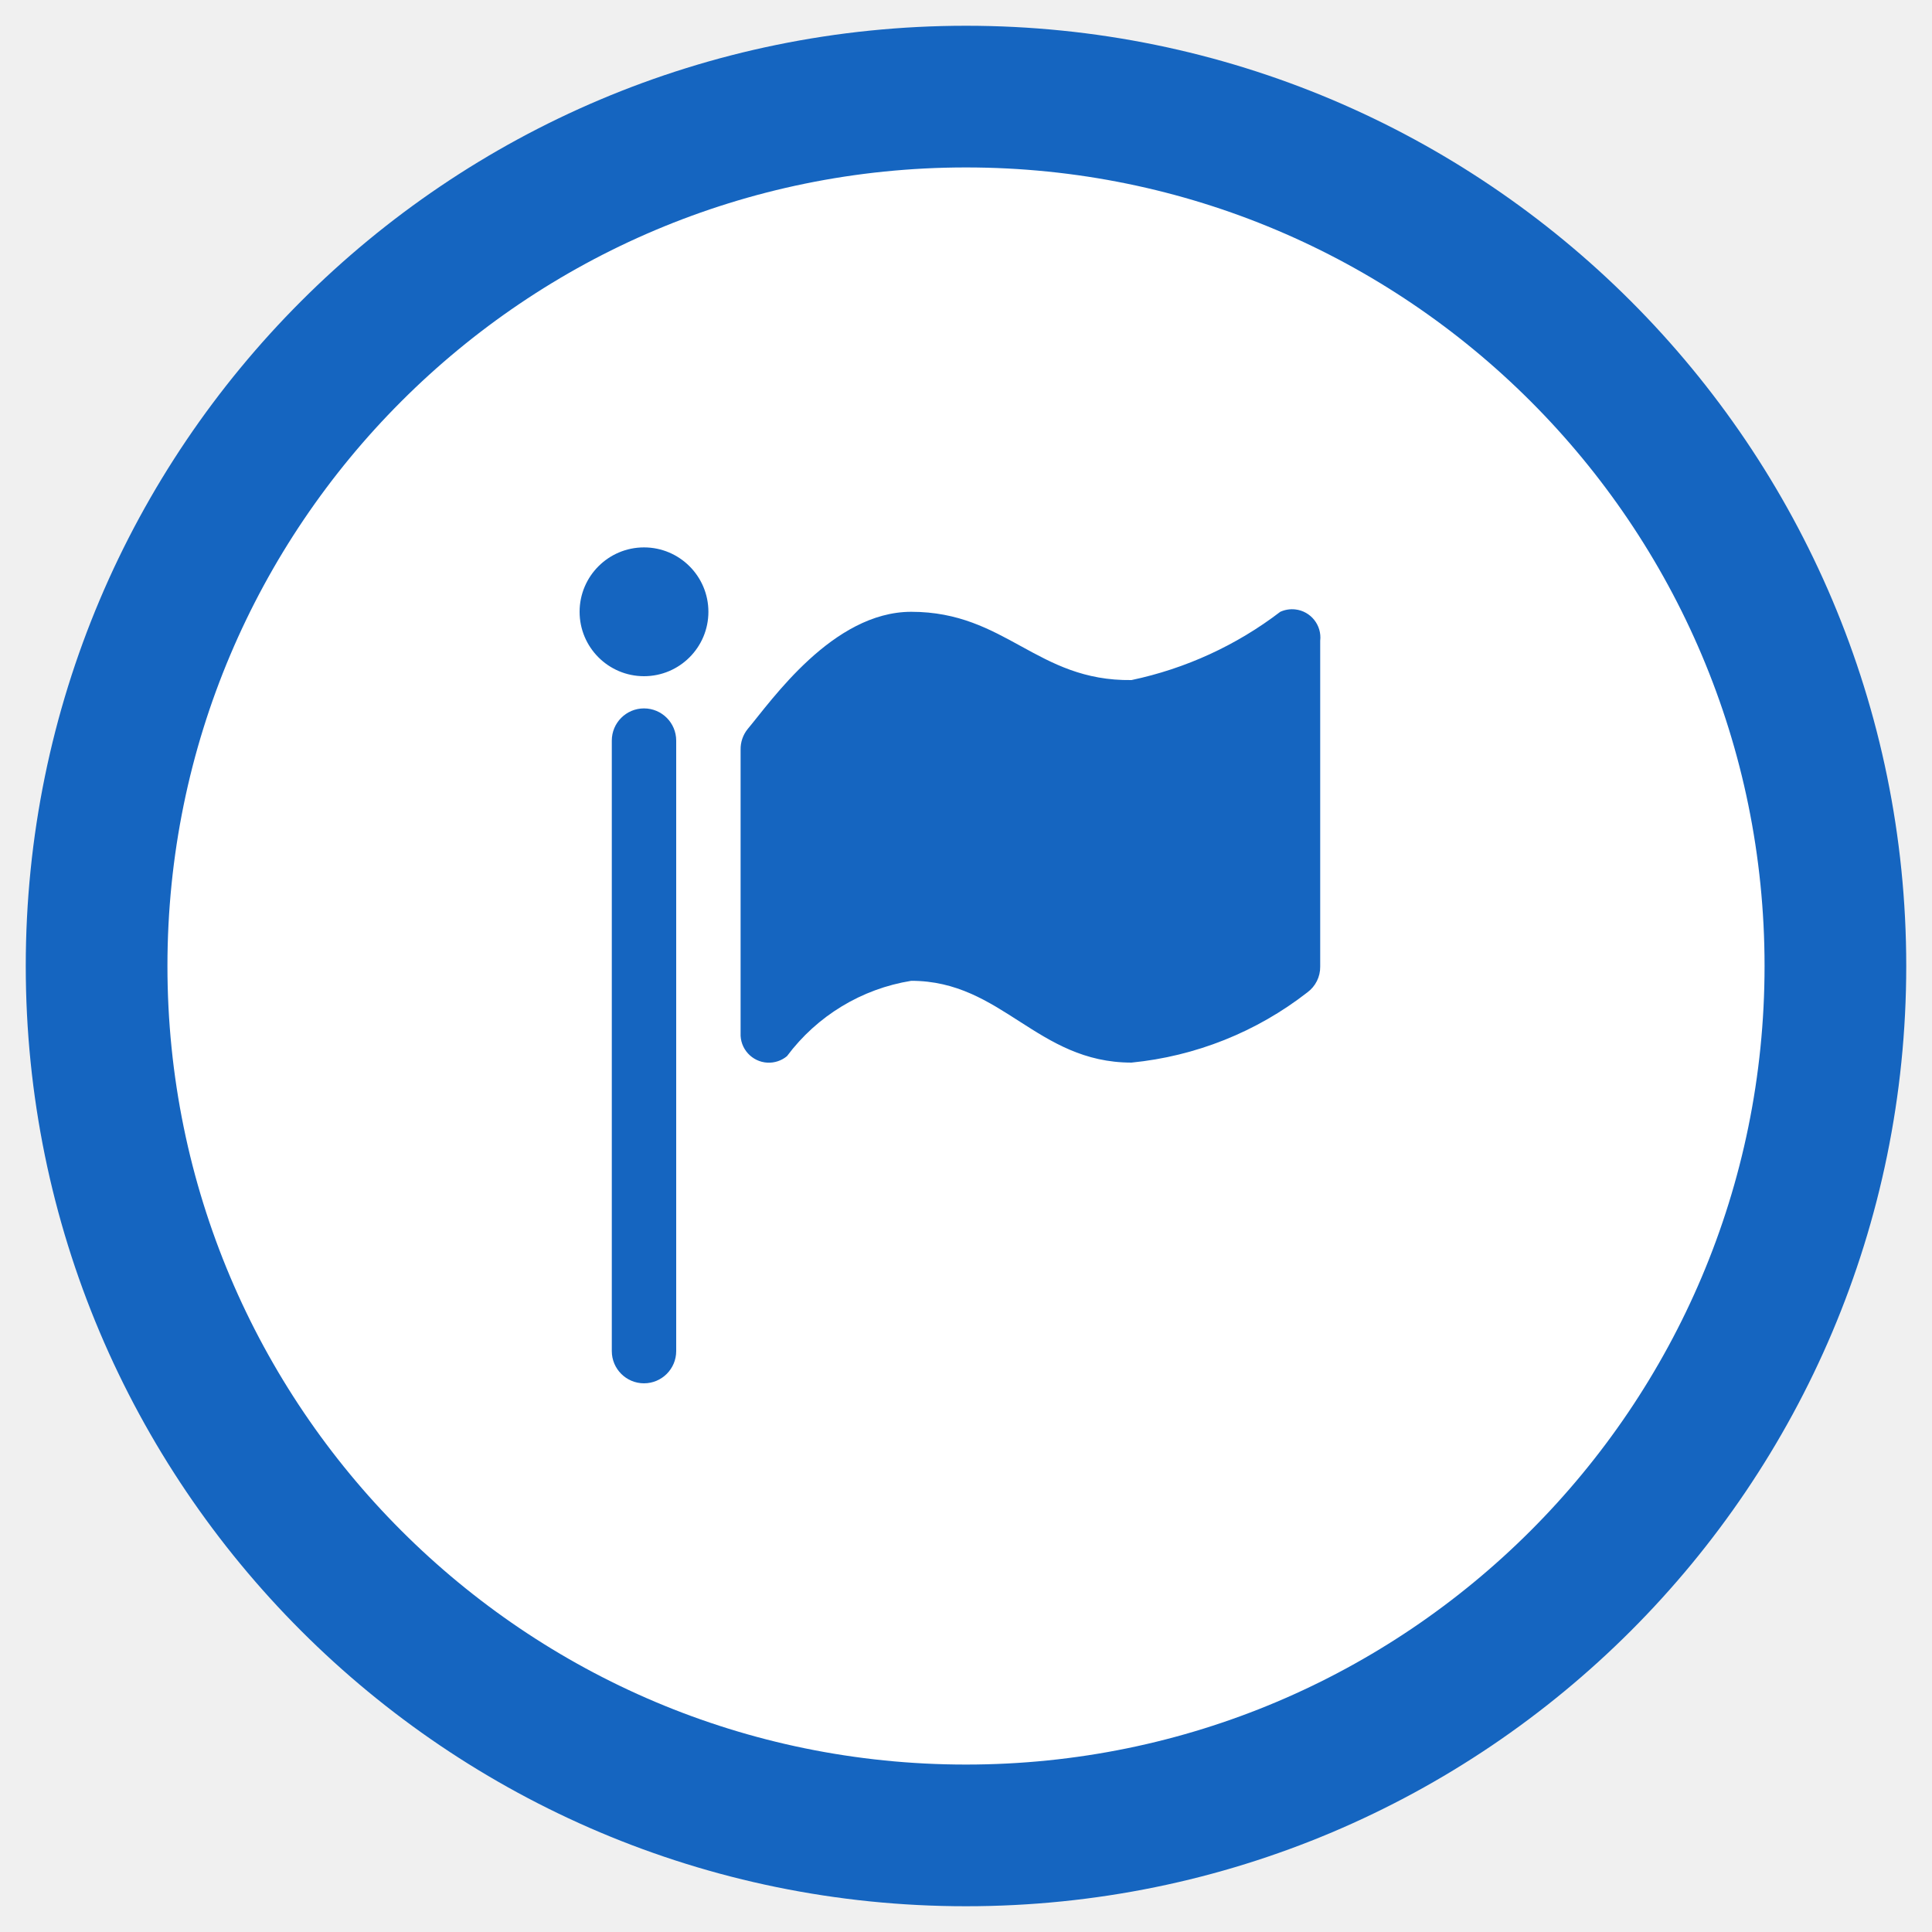
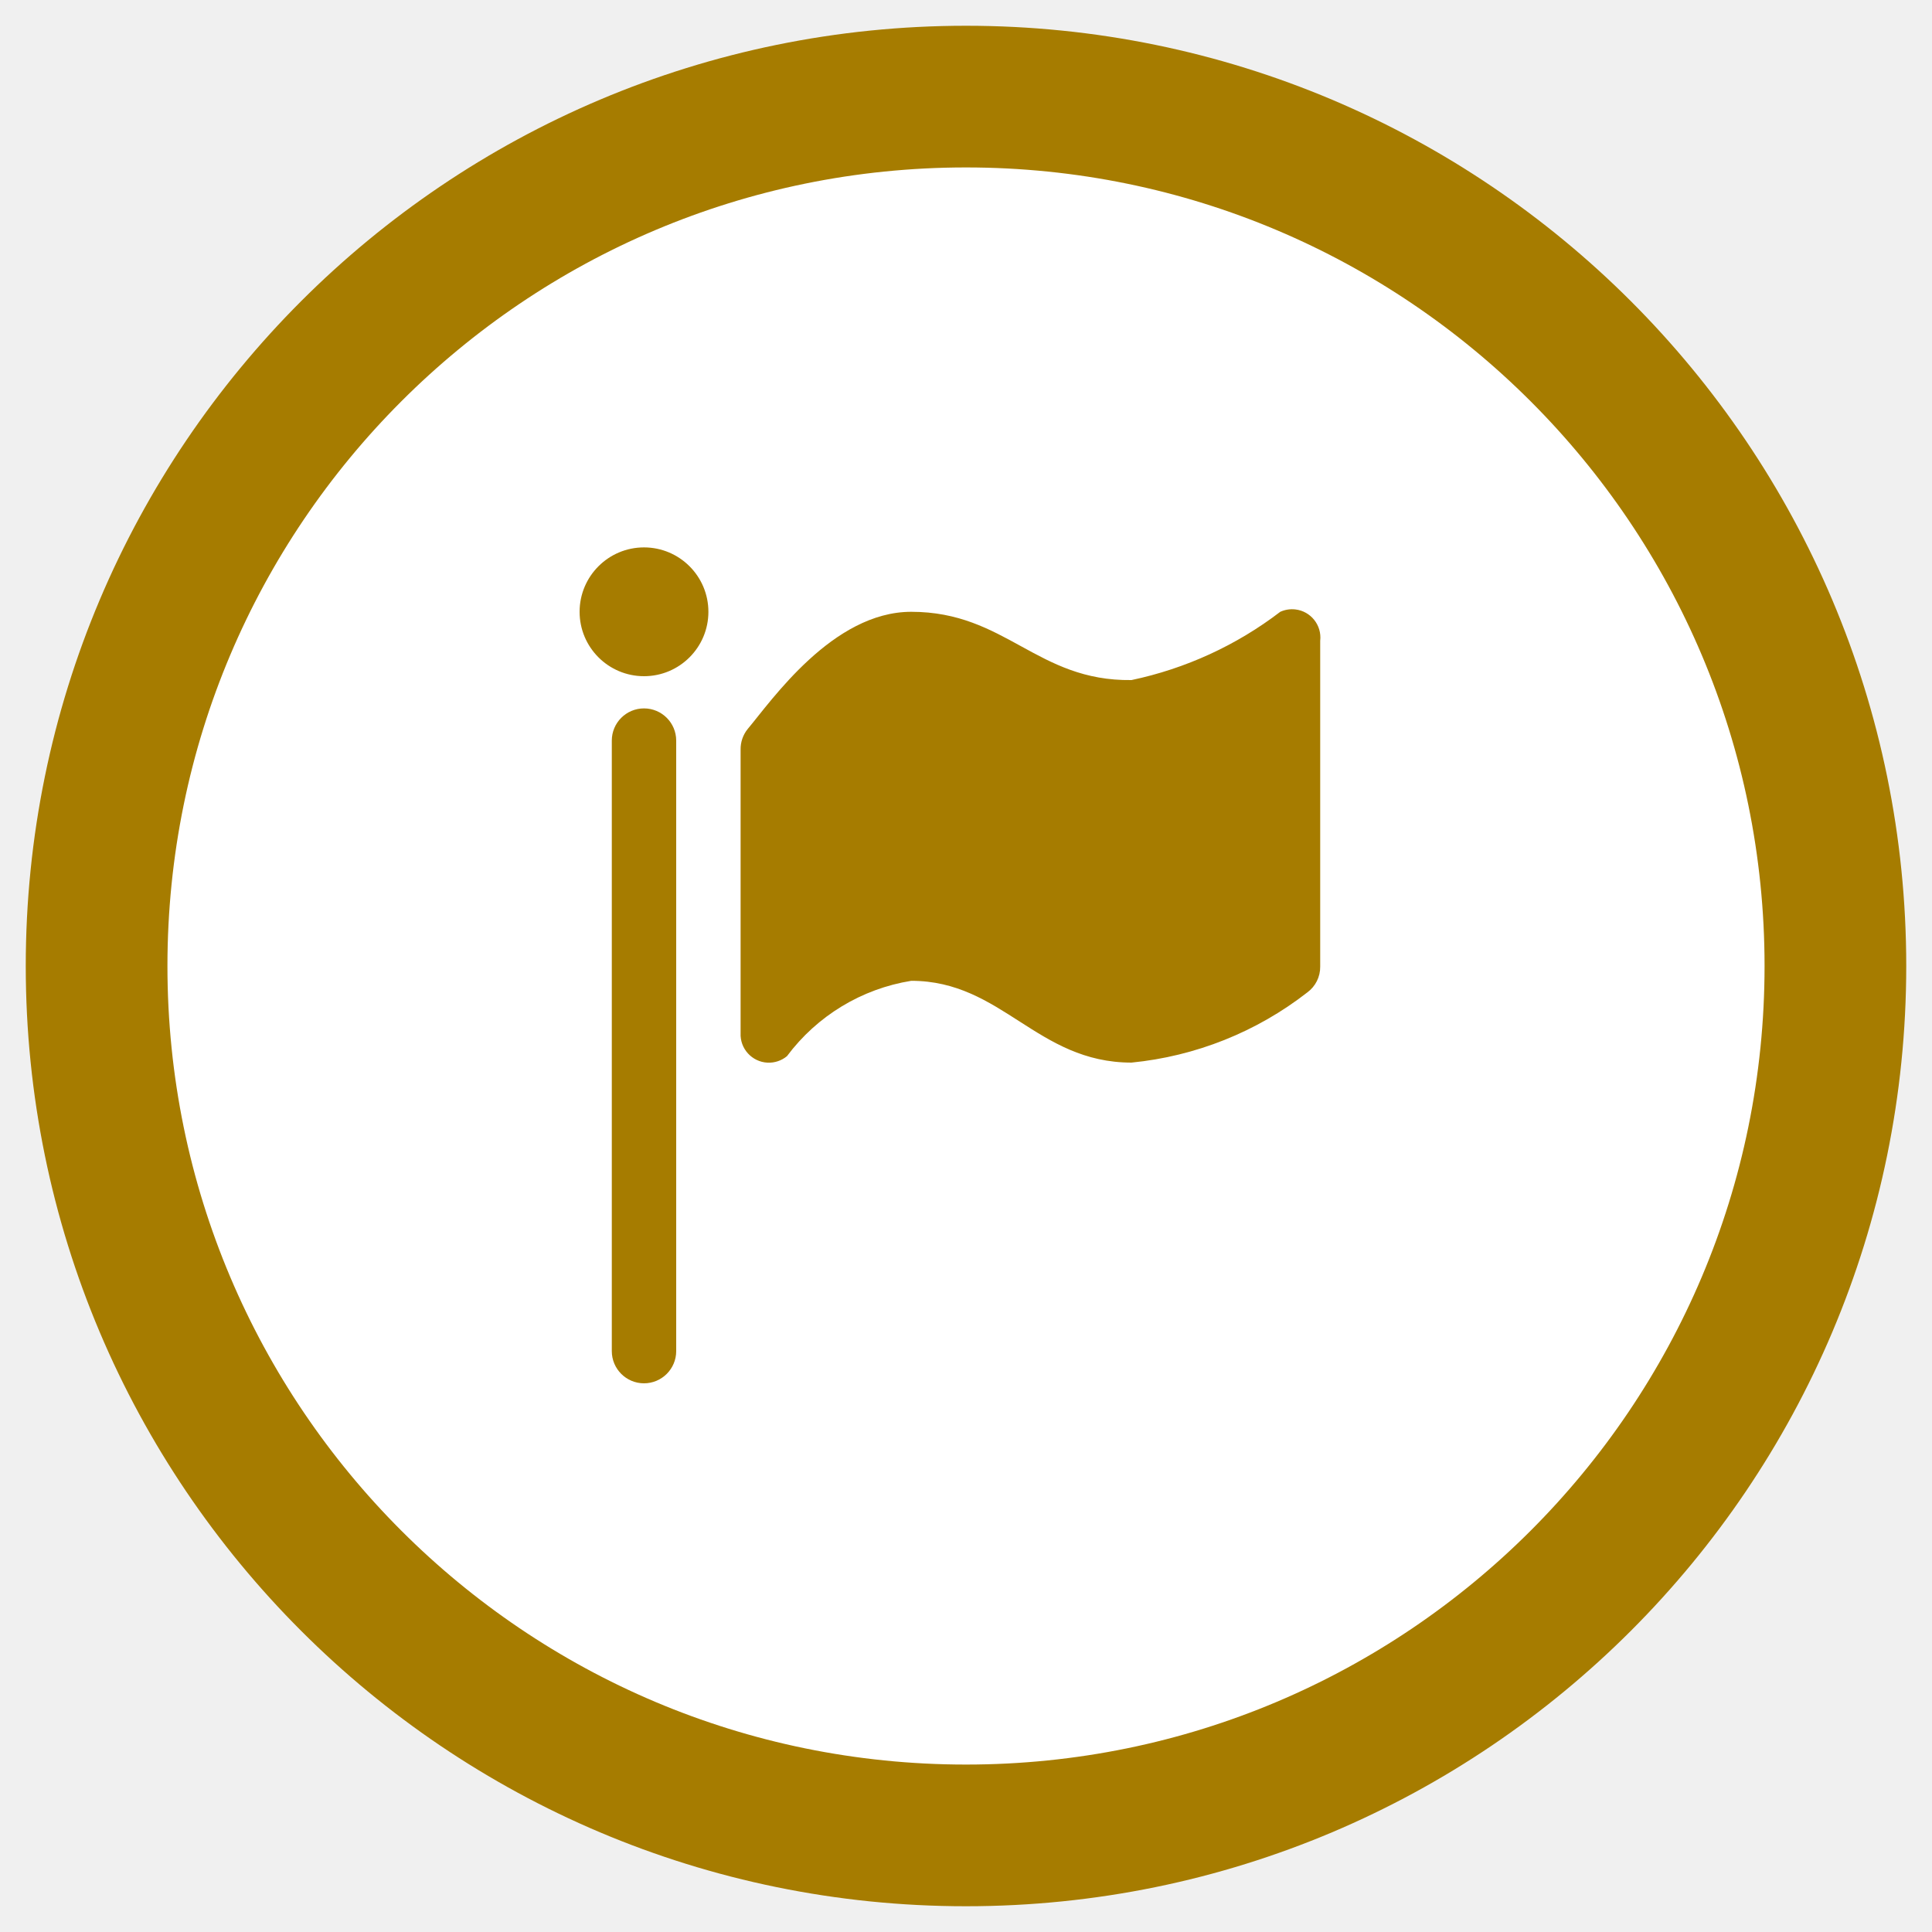
<svg xmlns="http://www.w3.org/2000/svg" width="30px" height="30px" viewBox="0 0 30 30">
-   <circle cx="15" cy="15" r="13.5" fill="#fff" stroke="#1565C0" stroke-width="2.2" />
-   <g transform="translate(7.5 7.5)" fill="#1565C0" color="#1565C0">
+   <circle cx="15" cy="15" r="13.5" fill="#fff" stroke="#A67C00" stroke-width="2.2" />
+   <g transform="translate(7.5 7.5)" fill="#A67C00" color="#A67C00">
    <path d="M6.65,2C5.43,2,4.48,3.38,4.11,3.82C4.037,3.91,3.998,4.024,4,4.14v4.4C3.988,8.783,4.176,8.989,4.418,9.001  C4.528,9.006,4.636,8.97,4.72,8.9c0.467-0.626,1.159-1.046,1.93-1.17C8.06,7.73,8.6,9,10.07,9  c0.995-0.098,1.942-0.476,2.73-1.09c0.127-0.093,0.202-0.242,0.2-0.4V2.45c0.028-0.241-0.146-0.46-0.387-0.487  C12.533,1.954,12.453,1.967,12.38,2c-0.681,0.521-1.471,0.883-2.31,1.06C8.6,3.08,8.12,2,6.65,2z M2.5,3  c-0.552,0-1-0.448-1-1s0.448-1,1-1s1,0.448,1,1S3.052,3,2.5,3z M3,4v9.48c0,0.276-0.224,0.5-0.5,0.5S2,13.756,2,13.48V4  c0-0.276,0.224-0.5,0.5-0.5S3,3.724,3,4z" />
  </g>
</svg>
